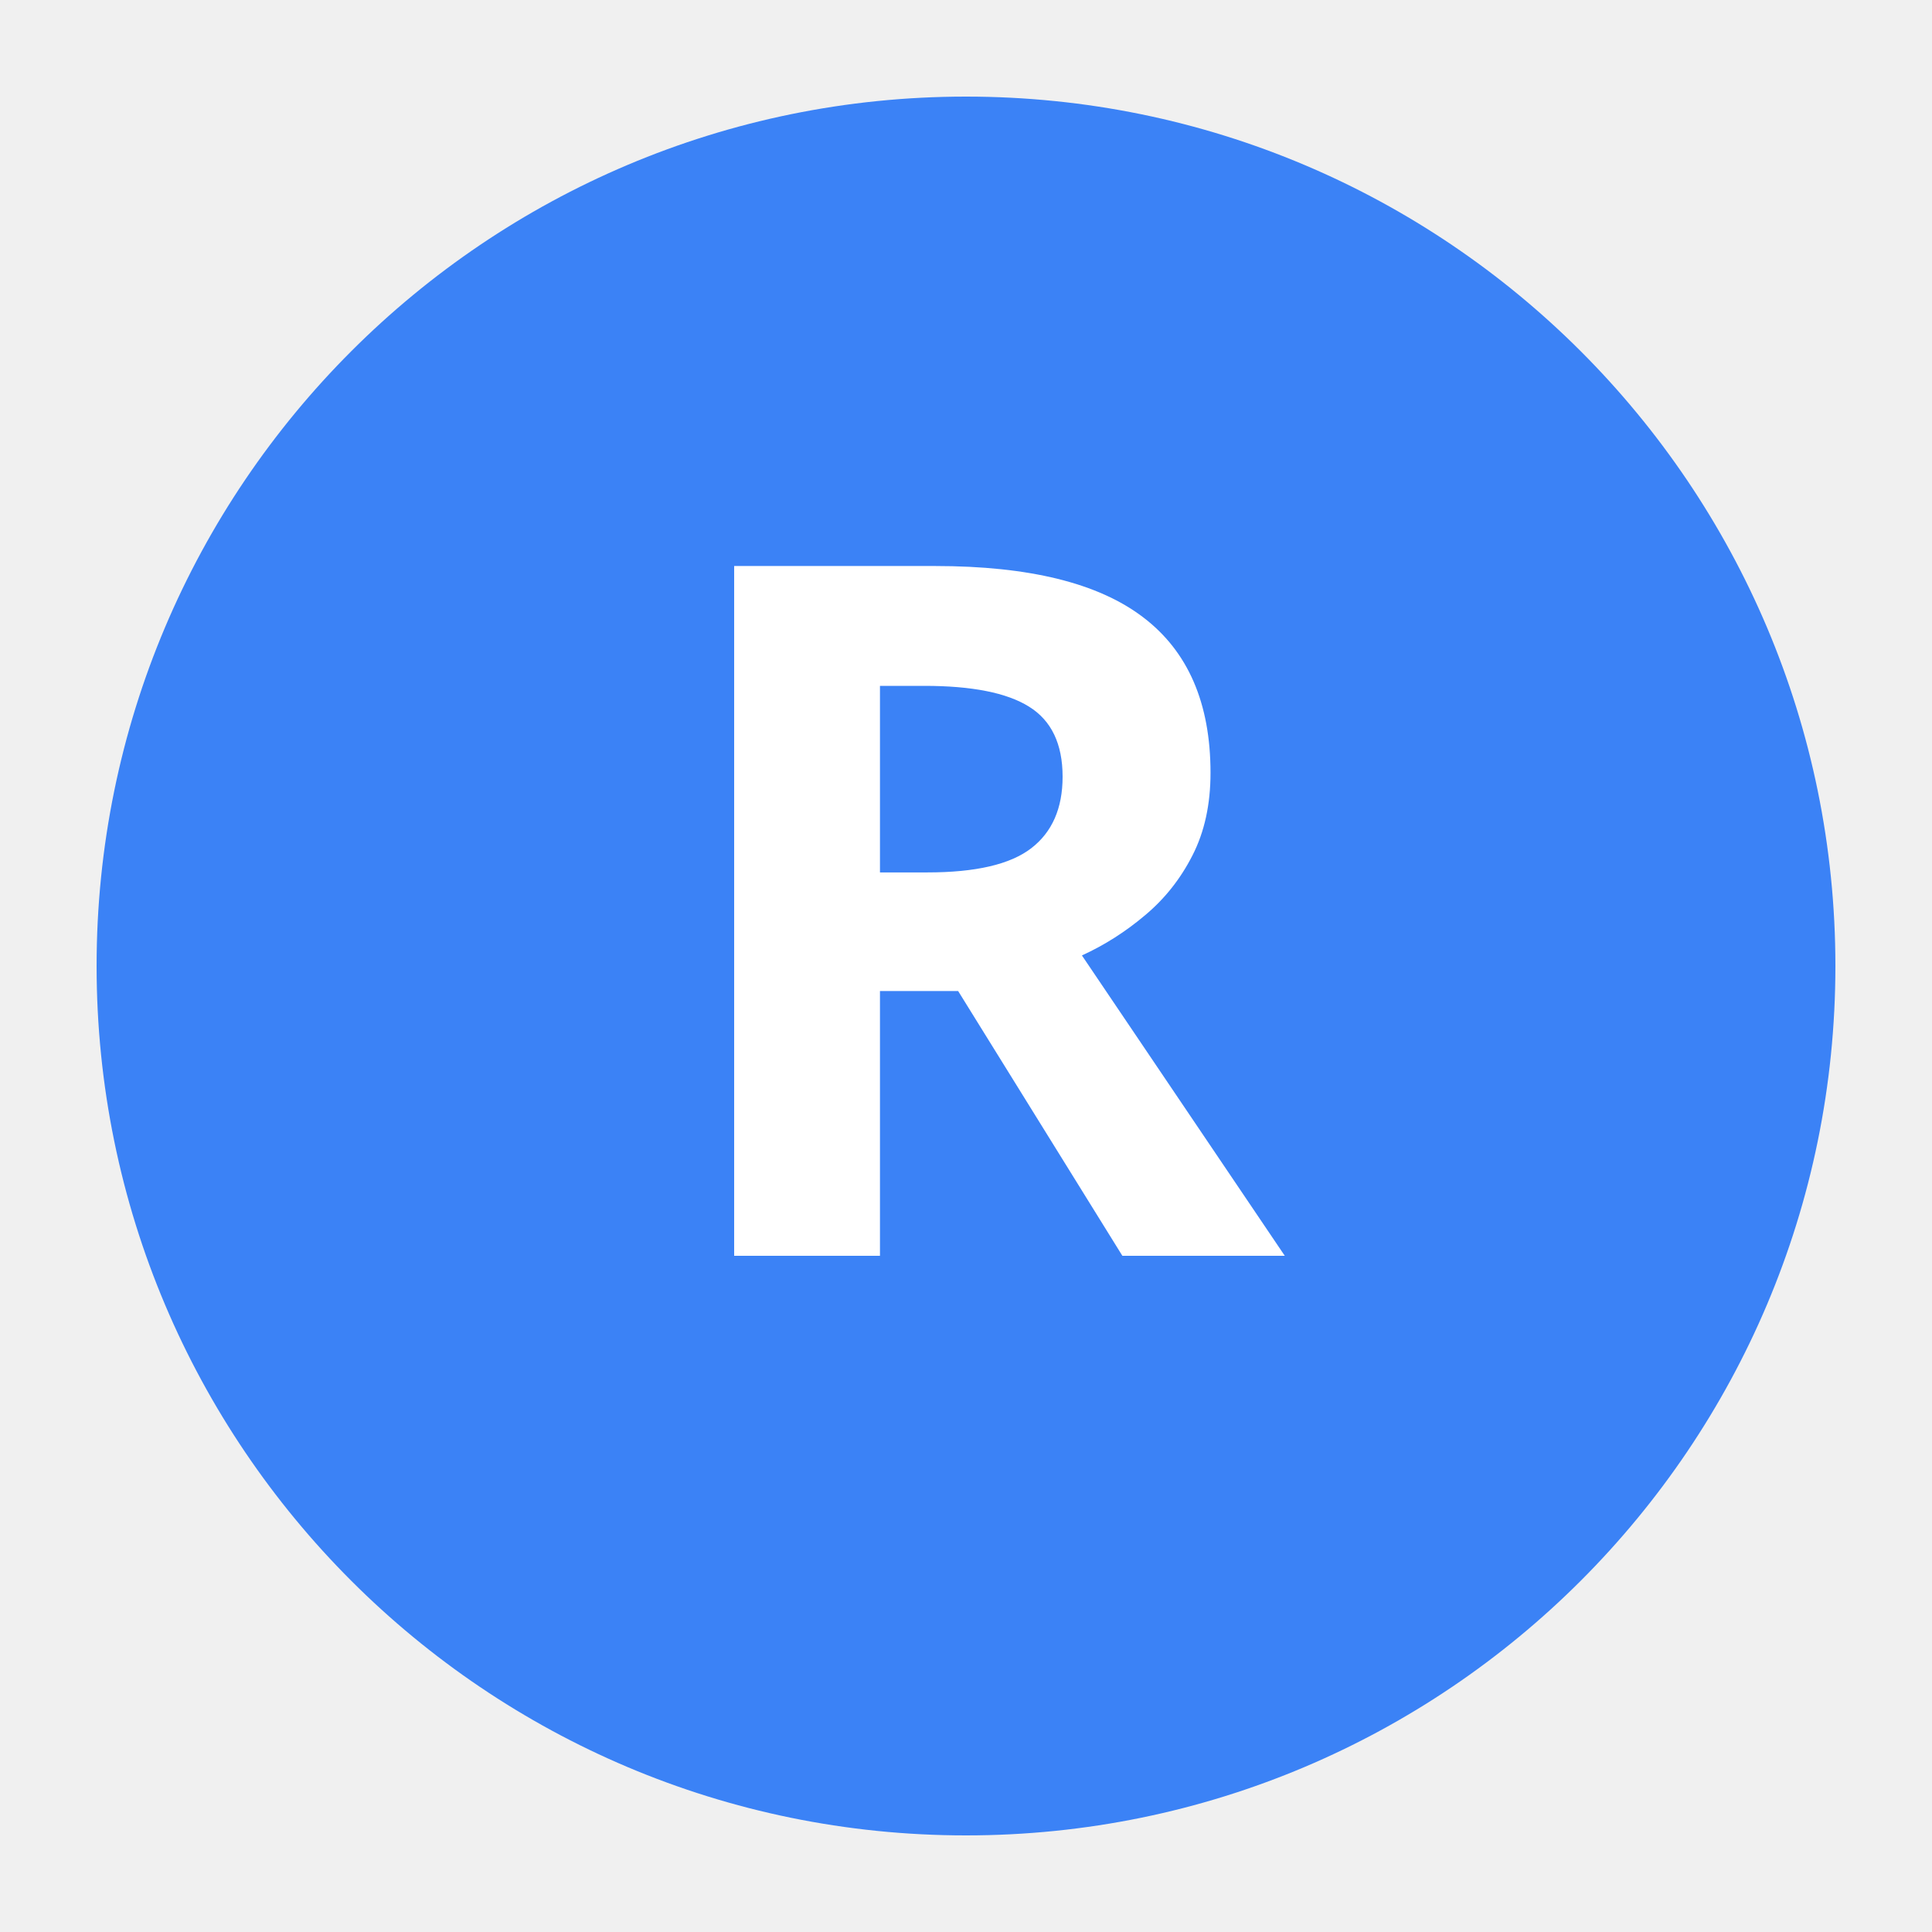
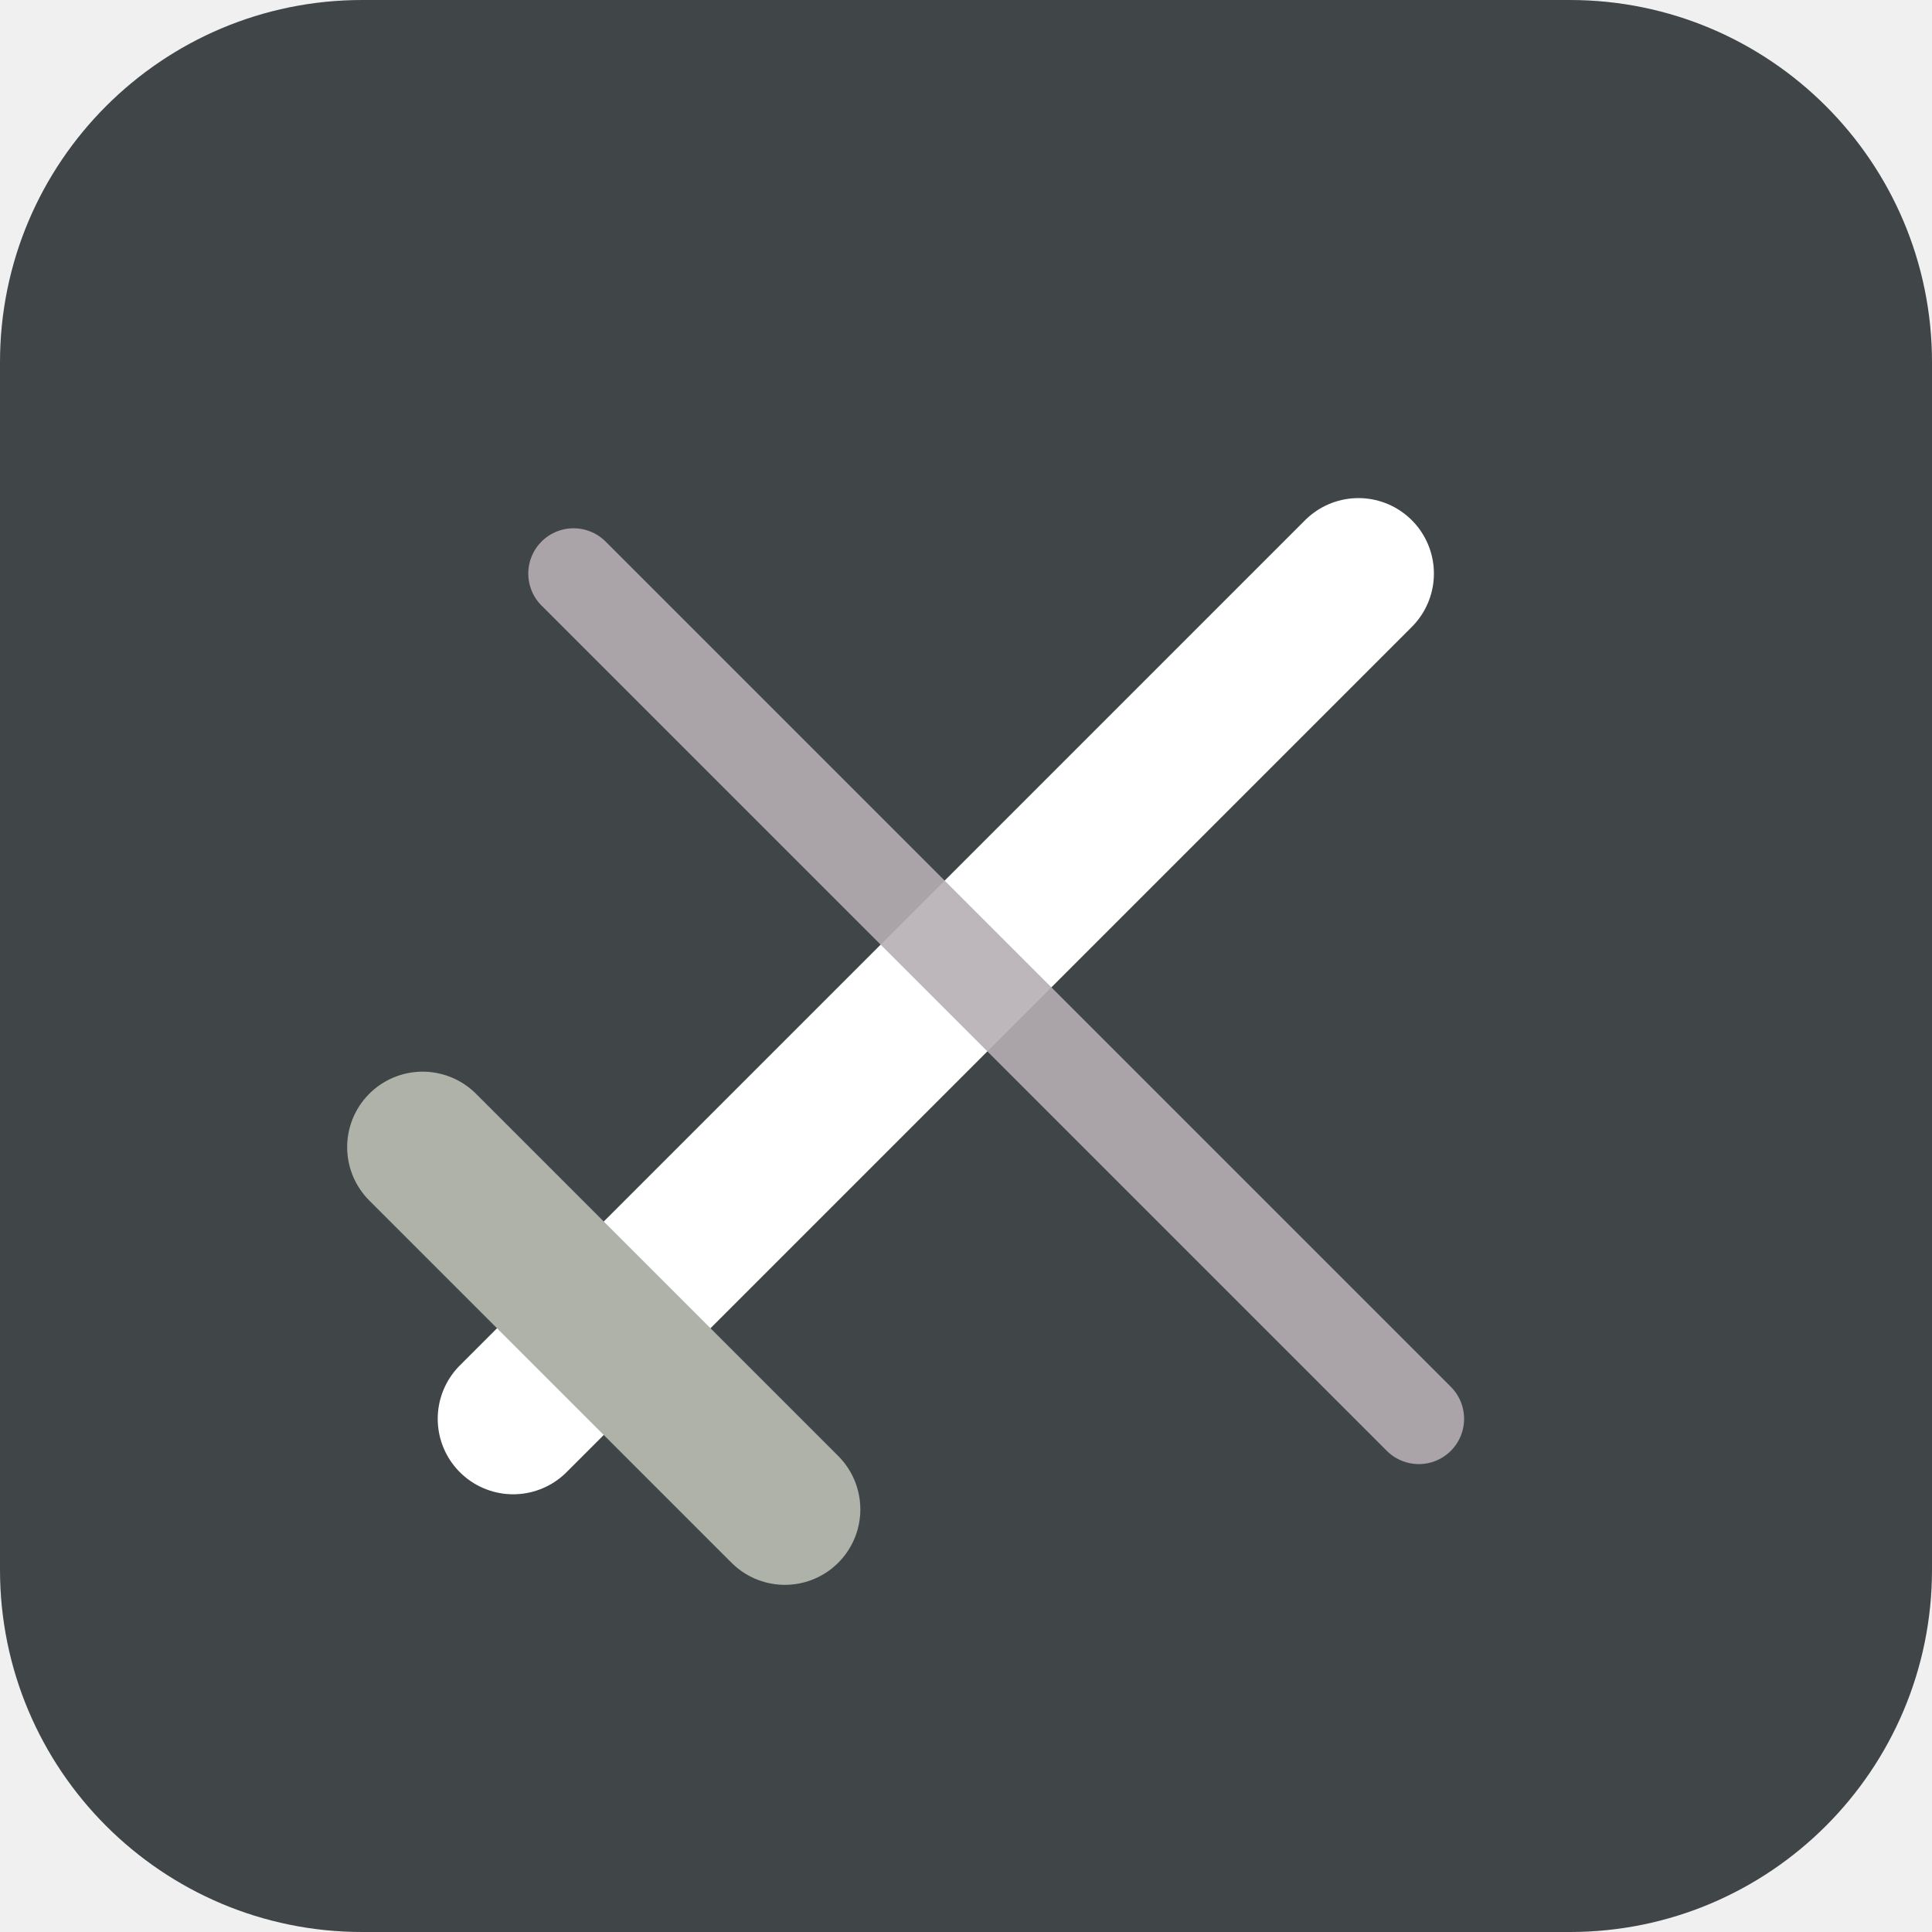
- <svg xmlns="http://www.w3.org/2000/svg" viewBox="0 0 100 100">
-   <circle cx="50" cy="50" r="45" fill="#3b82f6" />
-   <text x="50" y="65" font-size="50" text-anchor="middle" fill="white" font-family="system-ui, sans-serif" font-weight="bold">R</text>
+ <svg xmlns="http://www.w3.org/2000/svg" viewBox="0 0 64 64">
+   <rect width="64" height="64" rx="12" fill="#404548" />
+   <path d="M17 47 L45 19" stroke="#ffffff" stroke-width="5" stroke-linecap="round" />
+   <path d="M14 38 L26 50" stroke="#aeb2a9" stroke-width="5" stroke-linecap="round" />
+   <path d="M47 47 L19 19" stroke="#b6aeb3" stroke-width="3" stroke-linecap="round" opacity="0.9" />
</svg>
